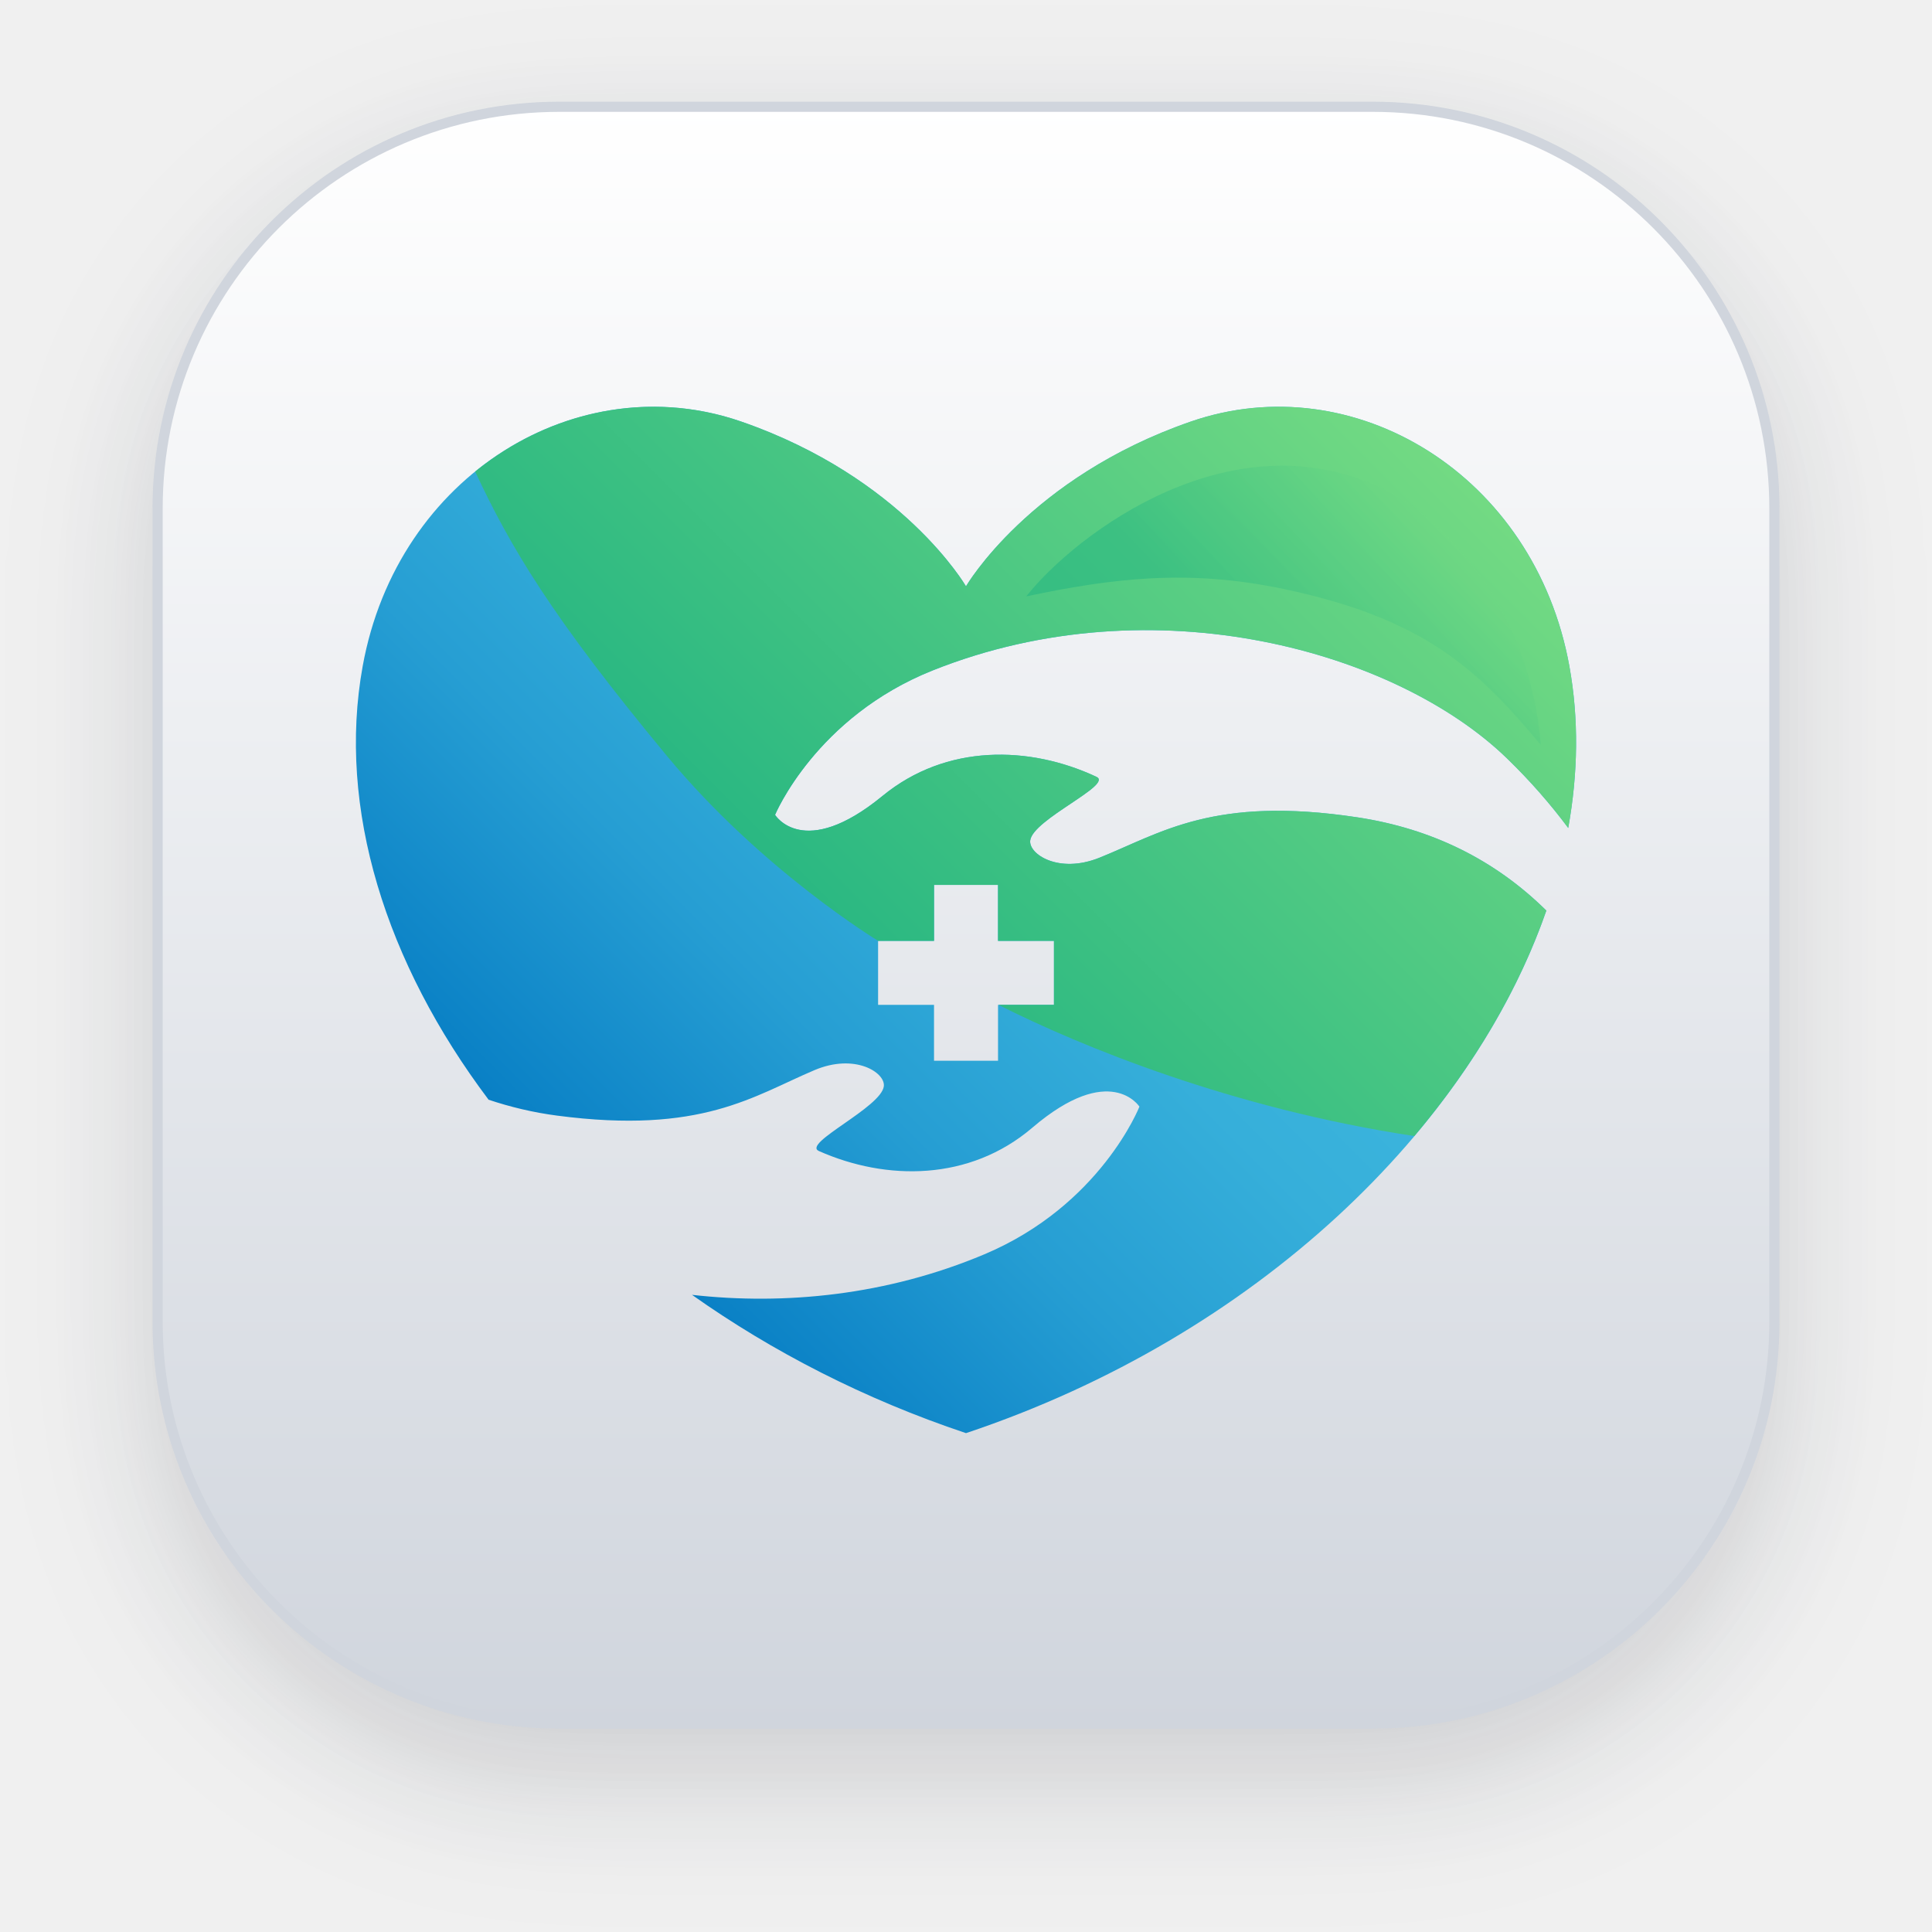
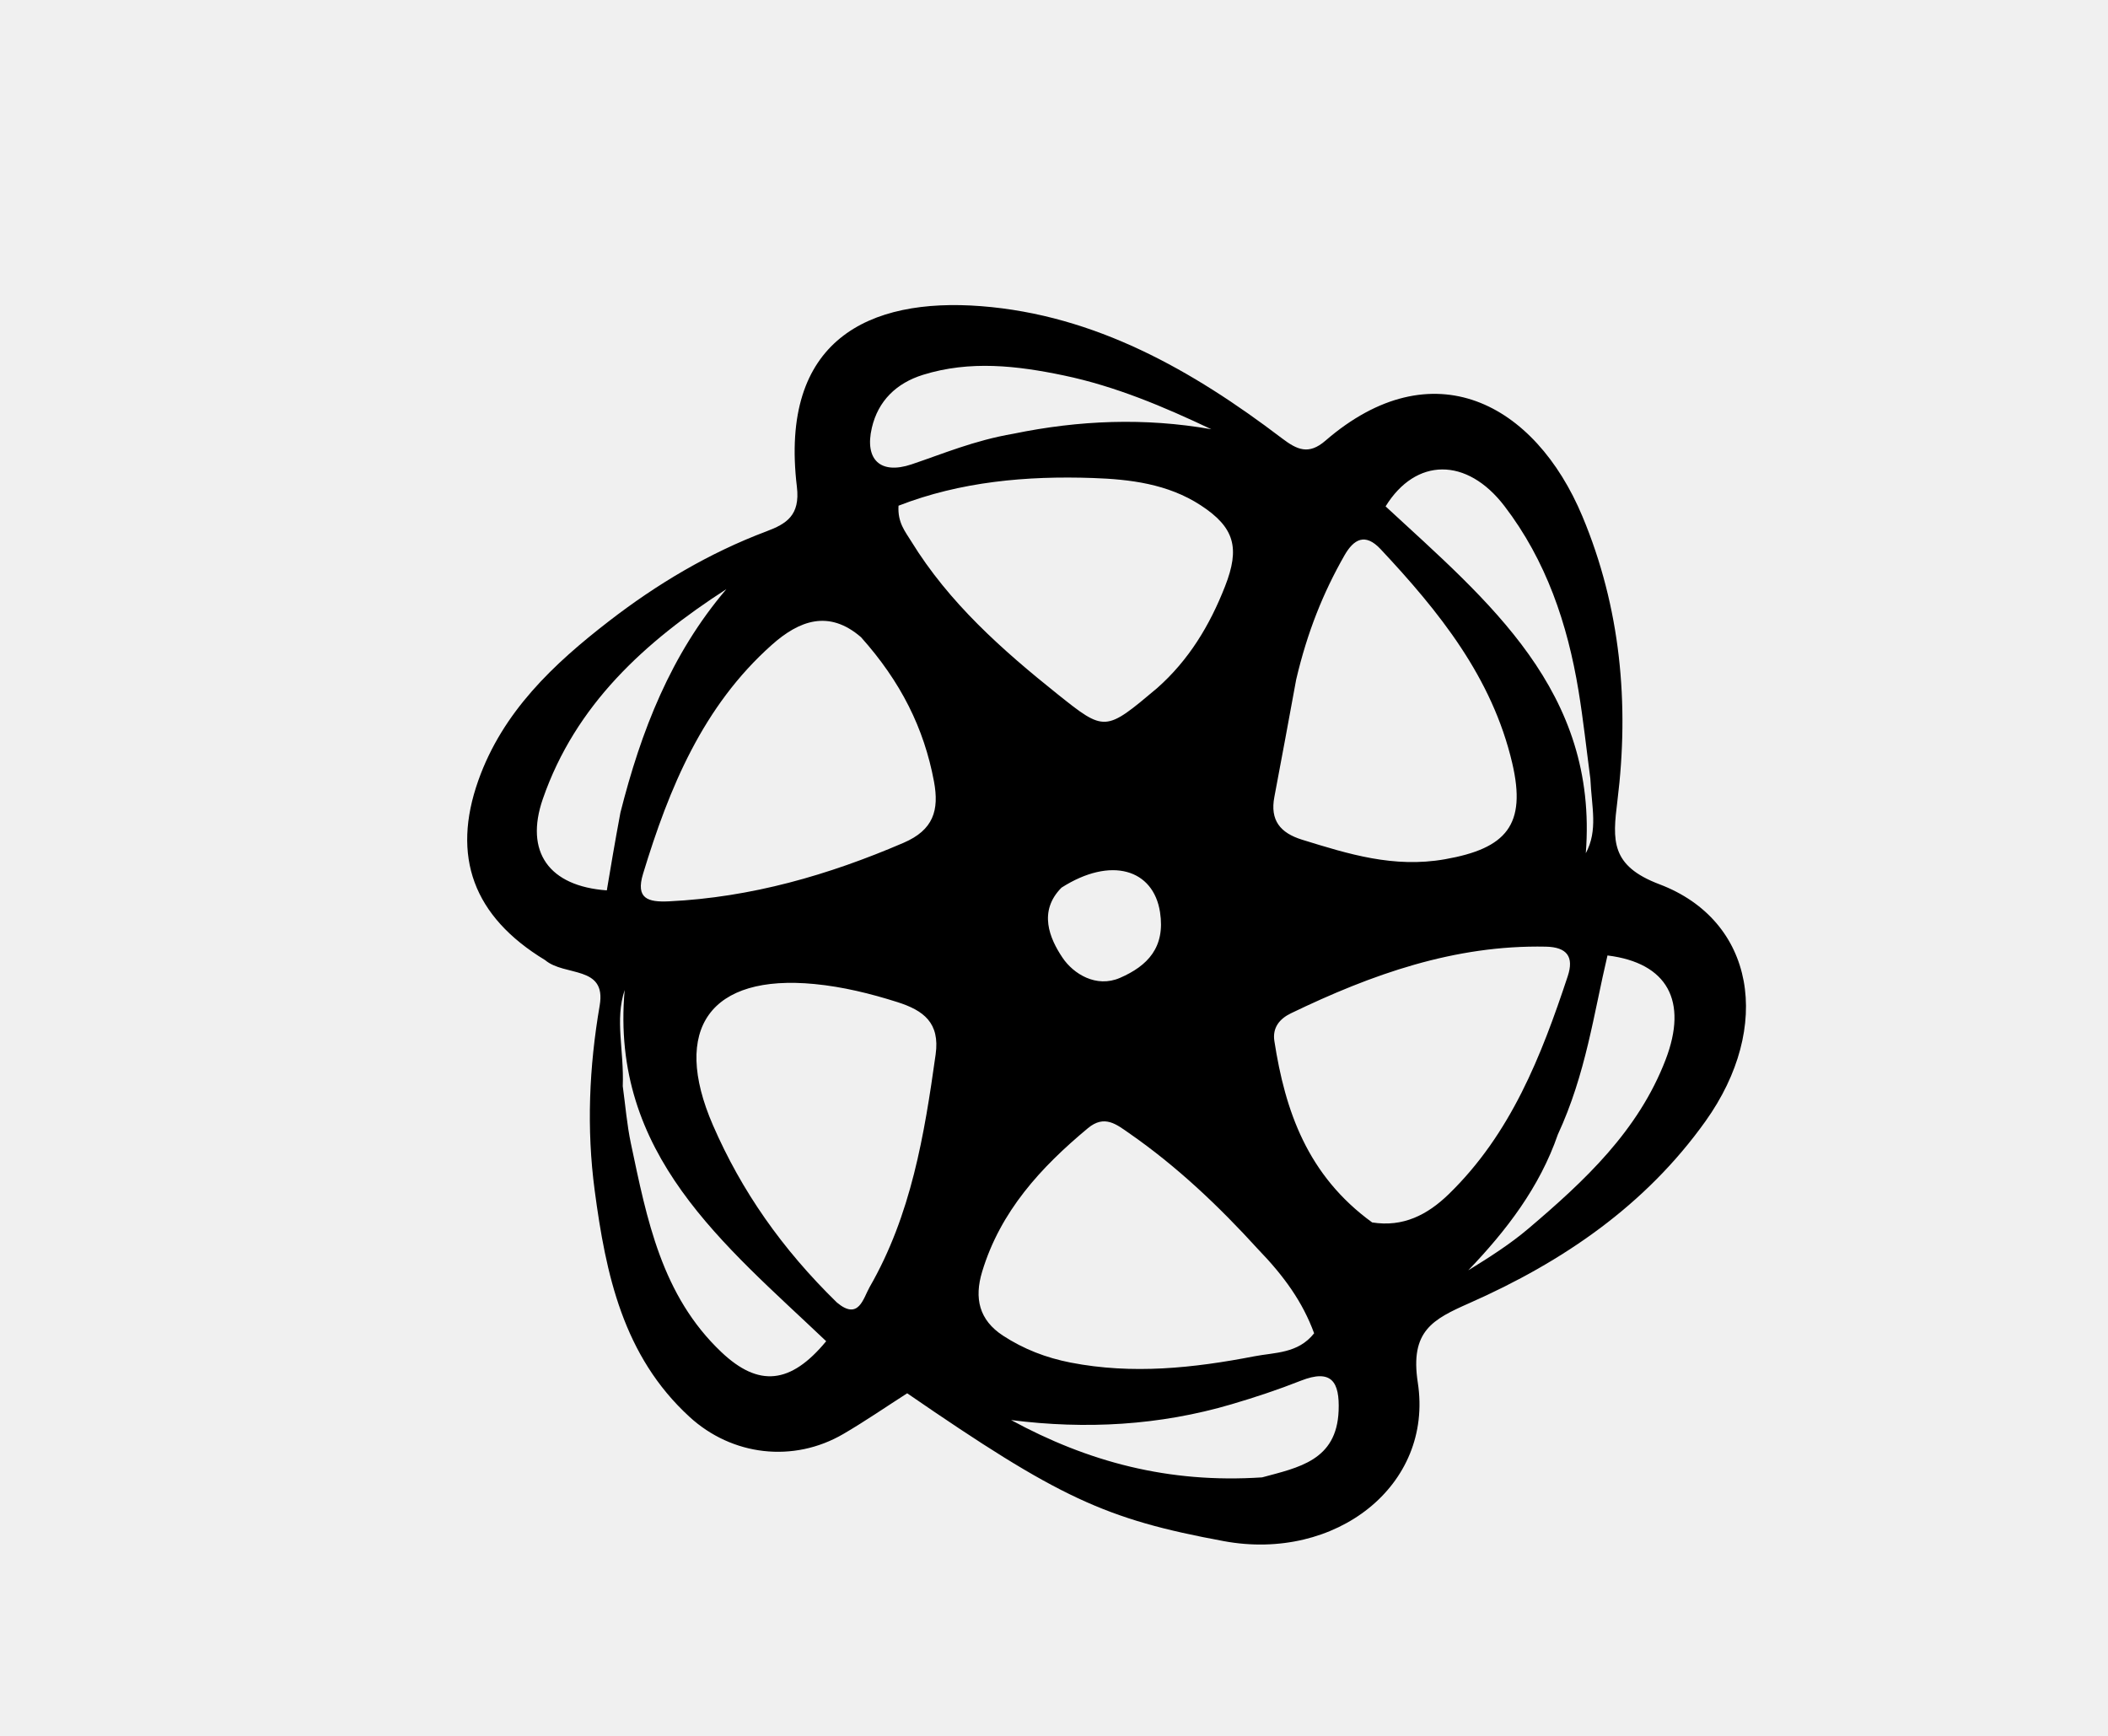
- <svg xmlns="http://www.w3.org/2000/svg" width="38" height="38" viewBox="0 0 38 38" fill="none">
-   <g filter="url(#filter0_dd_4072_258)">
-     <rect x="3.1" y="2.1" width="31.8" height="31.8" rx="7.9" fill="white" />
-     <rect x="3.1" y="2.1" width="31.8" height="31.8" rx="7.9" fill="url(#paint0_linear_4072_258)" />
-     <rect x="3.1" y="2.1" width="31.8" height="31.8" rx="7.9" stroke="#D0D5DD" stroke-width="0.2" />
-     <path d="M18.355 13.183C22.71 11.45 27.474 12.819 29.637 14.913C30.106 15.367 30.504 15.828 30.845 16.285C31.039 15.211 31.055 14.14 30.868 13.105C30.185 9.326 26.619 7.186 23.423 8.291C20.241 9.392 19 11.532 19 11.532C19 11.532 17.759 9.392 14.578 8.291C11.381 7.186 7.816 9.327 7.133 13.105C6.628 15.894 7.584 18.939 9.61 21.63C10.037 21.773 10.485 21.881 10.959 21.943C13.798 22.316 14.818 21.557 16.018 21.049C16.814 20.711 17.413 21.094 17.384 21.363C17.339 21.779 15.769 22.489 16.106 22.639C17.435 23.229 19.072 23.233 20.305 22.18C21.838 20.871 22.411 21.766 22.411 21.766C22.411 21.766 21.65 23.708 19.358 24.672C17.446 25.476 15.442 25.674 13.611 25.468C15.19 26.585 17.003 27.52 19 28.188C24.71 26.278 28.928 22.187 30.415 17.91C29.407 16.916 28.172 16.3 26.699 16.076C23.867 15.647 22.832 16.386 21.623 16.871C20.82 17.193 20.229 16.798 20.263 16.53C20.316 16.115 21.9 15.435 21.566 15.279C20.249 14.663 18.613 14.626 17.358 15.655C15.8 16.933 15.245 16.027 15.245 16.027C15.245 16.027 16.044 14.101 18.355 13.183ZM17.271 18.505H18.371V17.405H19.63V18.505H20.73V19.764H19.63V20.864H18.371V19.764H17.271V18.505Z" fill="url(#paint1_linear_4072_258)" />
-     <path d="M17.271 18.505H18.371V17.405H19.63V18.505H20.73V19.764H19.638C21.26 20.583 24.238 21.803 27.818 22.345C28.996 20.952 29.881 19.443 30.414 17.91C29.407 16.916 28.171 16.3 26.699 16.076C23.867 15.647 22.832 16.386 21.623 16.871C20.82 17.193 20.228 16.798 20.263 16.53C20.316 16.115 21.9 15.435 21.566 15.279C20.249 14.663 18.612 14.626 17.358 15.655C15.8 16.933 15.244 16.027 15.244 16.027C15.244 16.027 16.044 14.101 18.354 13.182C22.71 11.45 27.474 12.818 29.637 14.913C30.106 15.367 30.504 15.827 30.845 16.285C31.039 15.21 31.055 14.14 30.868 13.105C30.184 9.326 26.619 7.185 23.423 8.291C20.241 9.392 19 11.532 19 11.532C19 11.532 17.759 9.392 14.577 8.291C12.752 7.659 10.807 8.088 9.346 9.275C10.032 10.744 10.836 12.117 13.125 14.877C14.987 17.122 17.271 18.505 17.271 18.505Z" fill="url(#paint2_linear_4072_258)" />
-     <path opacity="0.31" d="M27.277 9.65C24.271 8.139 21.169 10.489 20.185 11.73C21.882 11.373 23.367 11.189 25.246 11.584C28.025 12.168 29.065 13.171 30.306 14.654C30.087 11.907 28.352 10.19 27.277 9.65Z" fill="url(#paint3_linear_4072_258)" />
-   </g>
-   <defs>
-     <filter id="filter0_dd_4072_258" x="0" y="0" width="38" height="38" filterUnits="userSpaceOnUse" color-interpolation-filters="sRGB">
-       <feFlood flood-opacity="0" result="BackgroundImageFix" />
-       <feColorMatrix in="SourceAlpha" type="matrix" values="0 0 0 0 0 0 0 0 0 0 0 0 0 0 0 0 0 0 127 0" result="hardAlpha" />
-       <feOffset dy="1" />
-       <feGaussianBlur stdDeviation="1" />
-       <feColorMatrix type="matrix" values="0 0 0 0 0.063 0 0 0 0 0.094 0 0 0 0 0.157 0 0 0 0.06 0" />
-       <feBlend mode="normal" in2="BackgroundImageFix" result="effect1_dropShadow_4072_258" />
-       <feColorMatrix in="SourceAlpha" type="matrix" values="0 0 0 0 0 0 0 0 0 0 0 0 0 0 0 0 0 0 127 0" result="hardAlpha" />
-       <feOffset dy="1" />
-       <feGaussianBlur stdDeviation="1.5" />
-       <feColorMatrix type="matrix" values="0 0 0 0 0.063 0 0 0 0 0.094 0 0 0 0 0.157 0 0 0 0.1 0" />
-       <feBlend mode="normal" in2="effect1_dropShadow_4072_258" result="effect2_dropShadow_4072_258" />
-       <feBlend mode="normal" in="SourceGraphic" in2="effect2_dropShadow_4072_258" result="shape" />
-     </filter>
-     <linearGradient id="paint0_linear_4072_258" x1="19" y1="2" x2="19" y2="34" gradientUnits="userSpaceOnUse">
-       <stop stop-color="white" />
-       <stop offset="1" stop-color="#D0D5DD" />
-     </linearGradient>
-     <linearGradient id="paint1_linear_4072_258" x1="10.199" y1="24.214" x2="27.835" y2="6.578" gradientUnits="userSpaceOnUse">
-       <stop stop-color="#0076C1" />
-       <stop offset="0.074" stop-color="#0B82C6" />
-       <stop offset="0.277" stop-color="#269ED3" />
-       <stop offset="0.455" stop-color="#36AFDA" />
-       <stop offset="0.587" stop-color="#3CB5DD" />
-     </linearGradient>
-     <linearGradient id="paint2_linear_4072_258" x1="10.139" y1="24.254" x2="27.827" y2="6.565" gradientUnits="userSpaceOnUse">
-       <stop stop-color="#00A482" />
-       <stop offset="1" stop-color="#79DD83" />
-     </linearGradient>
-     <linearGradient id="paint3_linear_4072_258" x1="24.861" y1="13.507" x2="28.529" y2="10.113" gradientUnits="userSpaceOnUse">
-       <stop stop-color="#00A482" />
-       <stop offset="1" stop-color="#79DD83" />
-     </linearGradient>
-   </defs>
+ <svg xmlns="http://www.w3.org/2000/svg" version="1.1" id="Layer_1" x="0px" y="0px" width="100%" viewBox="0 0 272 224" enable-background="new 0 0 272 224" xml:space="preserve">
+   <path fill="#000000" opacity="1" stroke="none" d=" M70.339,123.897   C61.032,118.255 58.256,110.495 61.717,100.72   C64.865,91.83 71.444,85.669 78.579,80.153   C84.764,75.372 91.501,71.35 98.897,68.567   C101.46,67.603 103.27,66.521 102.824,62.814   C100.546,43.881 112.086,38.38 126.604,39.509   C141.32,40.654 153.84,47.761 165.392,56.545   C167.374,58.052 168.859,58.738 171.018,56.872   C184.837,44.922 198.058,51.994 204.182,66.633   C209.107,78.403 210.258,90.788 208.697,103.354   C208.063,108.455 207.801,111.716 214.118,114.108   C226.489,118.793 228.749,132.5 220.078,144.666   C212.31,155.563 201.645,162.83 189.624,168.146   C184.876,170.246 181.914,171.742 182.942,178.416   C184.992,191.722 172.324,201.54 157.909,198.873   C142.555,196.032 136.676,193.291 117.056,179.794   C114.357,181.524 111.654,183.388 108.828,185.039   C102.373,188.81 94.459,187.87 88.969,182.836   C80.389,174.97 78.169,164.431 76.731,153.6   C75.672,145.63 76.016,137.697 77.379,129.752   C78.274,124.538 72.867,126.039 70.339,123.897  M167.247,87.701   C166.313,92.746 165.4,97.795 164.435,102.834   C163.856,105.859 165.196,107.486 168.015,108.359   C174.017,110.216 179.828,112.039 186.431,110.883   C194.362,109.493 196.994,106.461 195.127,98.476   C192.537,87.4 185.681,78.913 178.139,70.861   C176.143,68.73 174.674,69.57 173.469,71.685   C170.742,76.471 168.692,81.532 167.247,87.701  M149.299,88.803   C153.384,85.194 156.089,80.724 158.072,75.657   C160.005,70.721 159.329,68.066 154.912,65.192   C150.665,62.428 145.783,61.85 141.028,61.684   C132.452,61.384 123.918,62.152 115.938,65.258   C115.805,67.435 116.789,68.57 117.576,69.849   C122.455,77.784 129.285,83.843 136.449,89.57   C142.579,94.471 142.612,94.429 149.299,88.803  M177.053,157.747   C181.029,158.382 184.167,156.785 186.931,154.101   C194.953,146.308 198.876,136.28 202.288,125.977   C203.117,123.474 202.202,122.217 199.471,122.16   C187.684,121.916 176.974,125.742 166.573,130.759   C165.113,131.463 164.168,132.608 164.434,134.335   C165.832,143.383 168.709,151.685 177.053,157.747  M111.098,82.225   C106.929,78.62 103.099,80.091 99.594,83.209   C90.683,91.138 86.344,101.683 82.975,112.758   C81.997,115.972 83.601,116.443 86.333,116.311   C96.93,115.798 106.885,112.933 116.583,108.761   C120.446,107.1 121.207,104.556 120.512,100.837   C119.226,93.959 116.234,87.971 111.098,82.225  M162.313,161.187   C157.271,155.645 151.86,150.511 145.689,146.226   C144.058,145.094 142.513,143.805 140.378,145.582   C134.294,150.645 129.088,156.303 126.727,164.106   C125.692,167.527 126.33,170.338 129.418,172.355   C132.086,174.097 134.982,175.215 138.14,175.831   C146.119,177.386 153.994,176.541 161.841,175.023   C164.494,174.509 167.49,174.686 169.565,172.052   C168.087,168.02 165.706,164.695 162.313,161.187  M107.976,168.071   C110.816,170.467 111.381,167.529 112.221,166.068   C117.56,156.791 119.271,146.473 120.728,136.065   C121.298,131.99 119.181,130.389 115.789,129.313   C112.284,128.203 108.751,127.335 105.094,126.982   C91.663,125.684 86.579,132.735 91.996,145.205   C95.685,153.696 100.899,161.154 107.976,168.071  M205.208,100.492   C204.706,96.71 204.301,92.912 203.682,89.149   C202.261,80.502 199.501,72.328 194.12,65.302   C189.255,58.952 182.676,59.042 178.785,65.345   C191.973,77.546 206.248,89.158 204.619,110.103   C206.215,107.138 205.375,104.166 205.208,100.492  M80.356,140.164   C80.696,142.627 80.891,145.12 81.404,147.547   C83.466,157.314 85.356,167.172 93.093,174.491   C97.872,179.011 101.998,178.656 106.604,173.075   C93.502,160.611 78.705,148.991 80.604,127.748   C79.313,131.639 80.534,135.464 80.356,140.164  M130.768,55.969   C139.226,54.226 147.714,53.876 156.301,55.391   C150.145,52.473 143.929,49.844 137.274,48.451   C131.227,47.185 125.15,46.482 119.089,48.371   C115.668,49.438 113.31,51.717 112.497,55.202   C111.531,59.341 113.626,61.262 117.612,59.924   C121.693,58.555 125.662,56.848 130.768,55.969  M201.014,146.396   C198.662,153.207 194.39,158.772 189.454,163.929   C192.186,162.242 194.846,160.554 197.224,158.534   C204.474,152.374 211.405,145.924 214.929,136.716   C217.801,129.21 215.198,124.259 207.417,123.295   C205.645,130.789 204.634,138.577 201.014,146.396  M80.053,104.867   C82.705,94.366 86.555,84.432 93.728,76.024   C83.221,82.804 74.261,90.934 70.047,103.084   C67.672,109.931 70.829,114.361 78.299,114.896   C78.81,111.845 79.326,108.761 80.053,104.867  M162.854,190.645   C167.528,189.373 172.474,188.49 172.725,182.047   C172.869,178.337 171.842,176.594 167.826,178.18   C164.909,179.333 161.918,180.325 158.908,181.211   C149.605,183.95 140.111,184.476 130.463,183.249   C140.358,188.623 150.758,191.45 162.854,190.645  M136.971,114.542   C133.947,117.583 135.413,121.082 137.105,123.593   C138.497,125.66 141.444,127.523 144.52,126.186   C148.093,124.633 150.376,122.239 149.683,117.722   C148.833,112.178 143.372,110.461 136.971,114.542  z" />
</svg>
